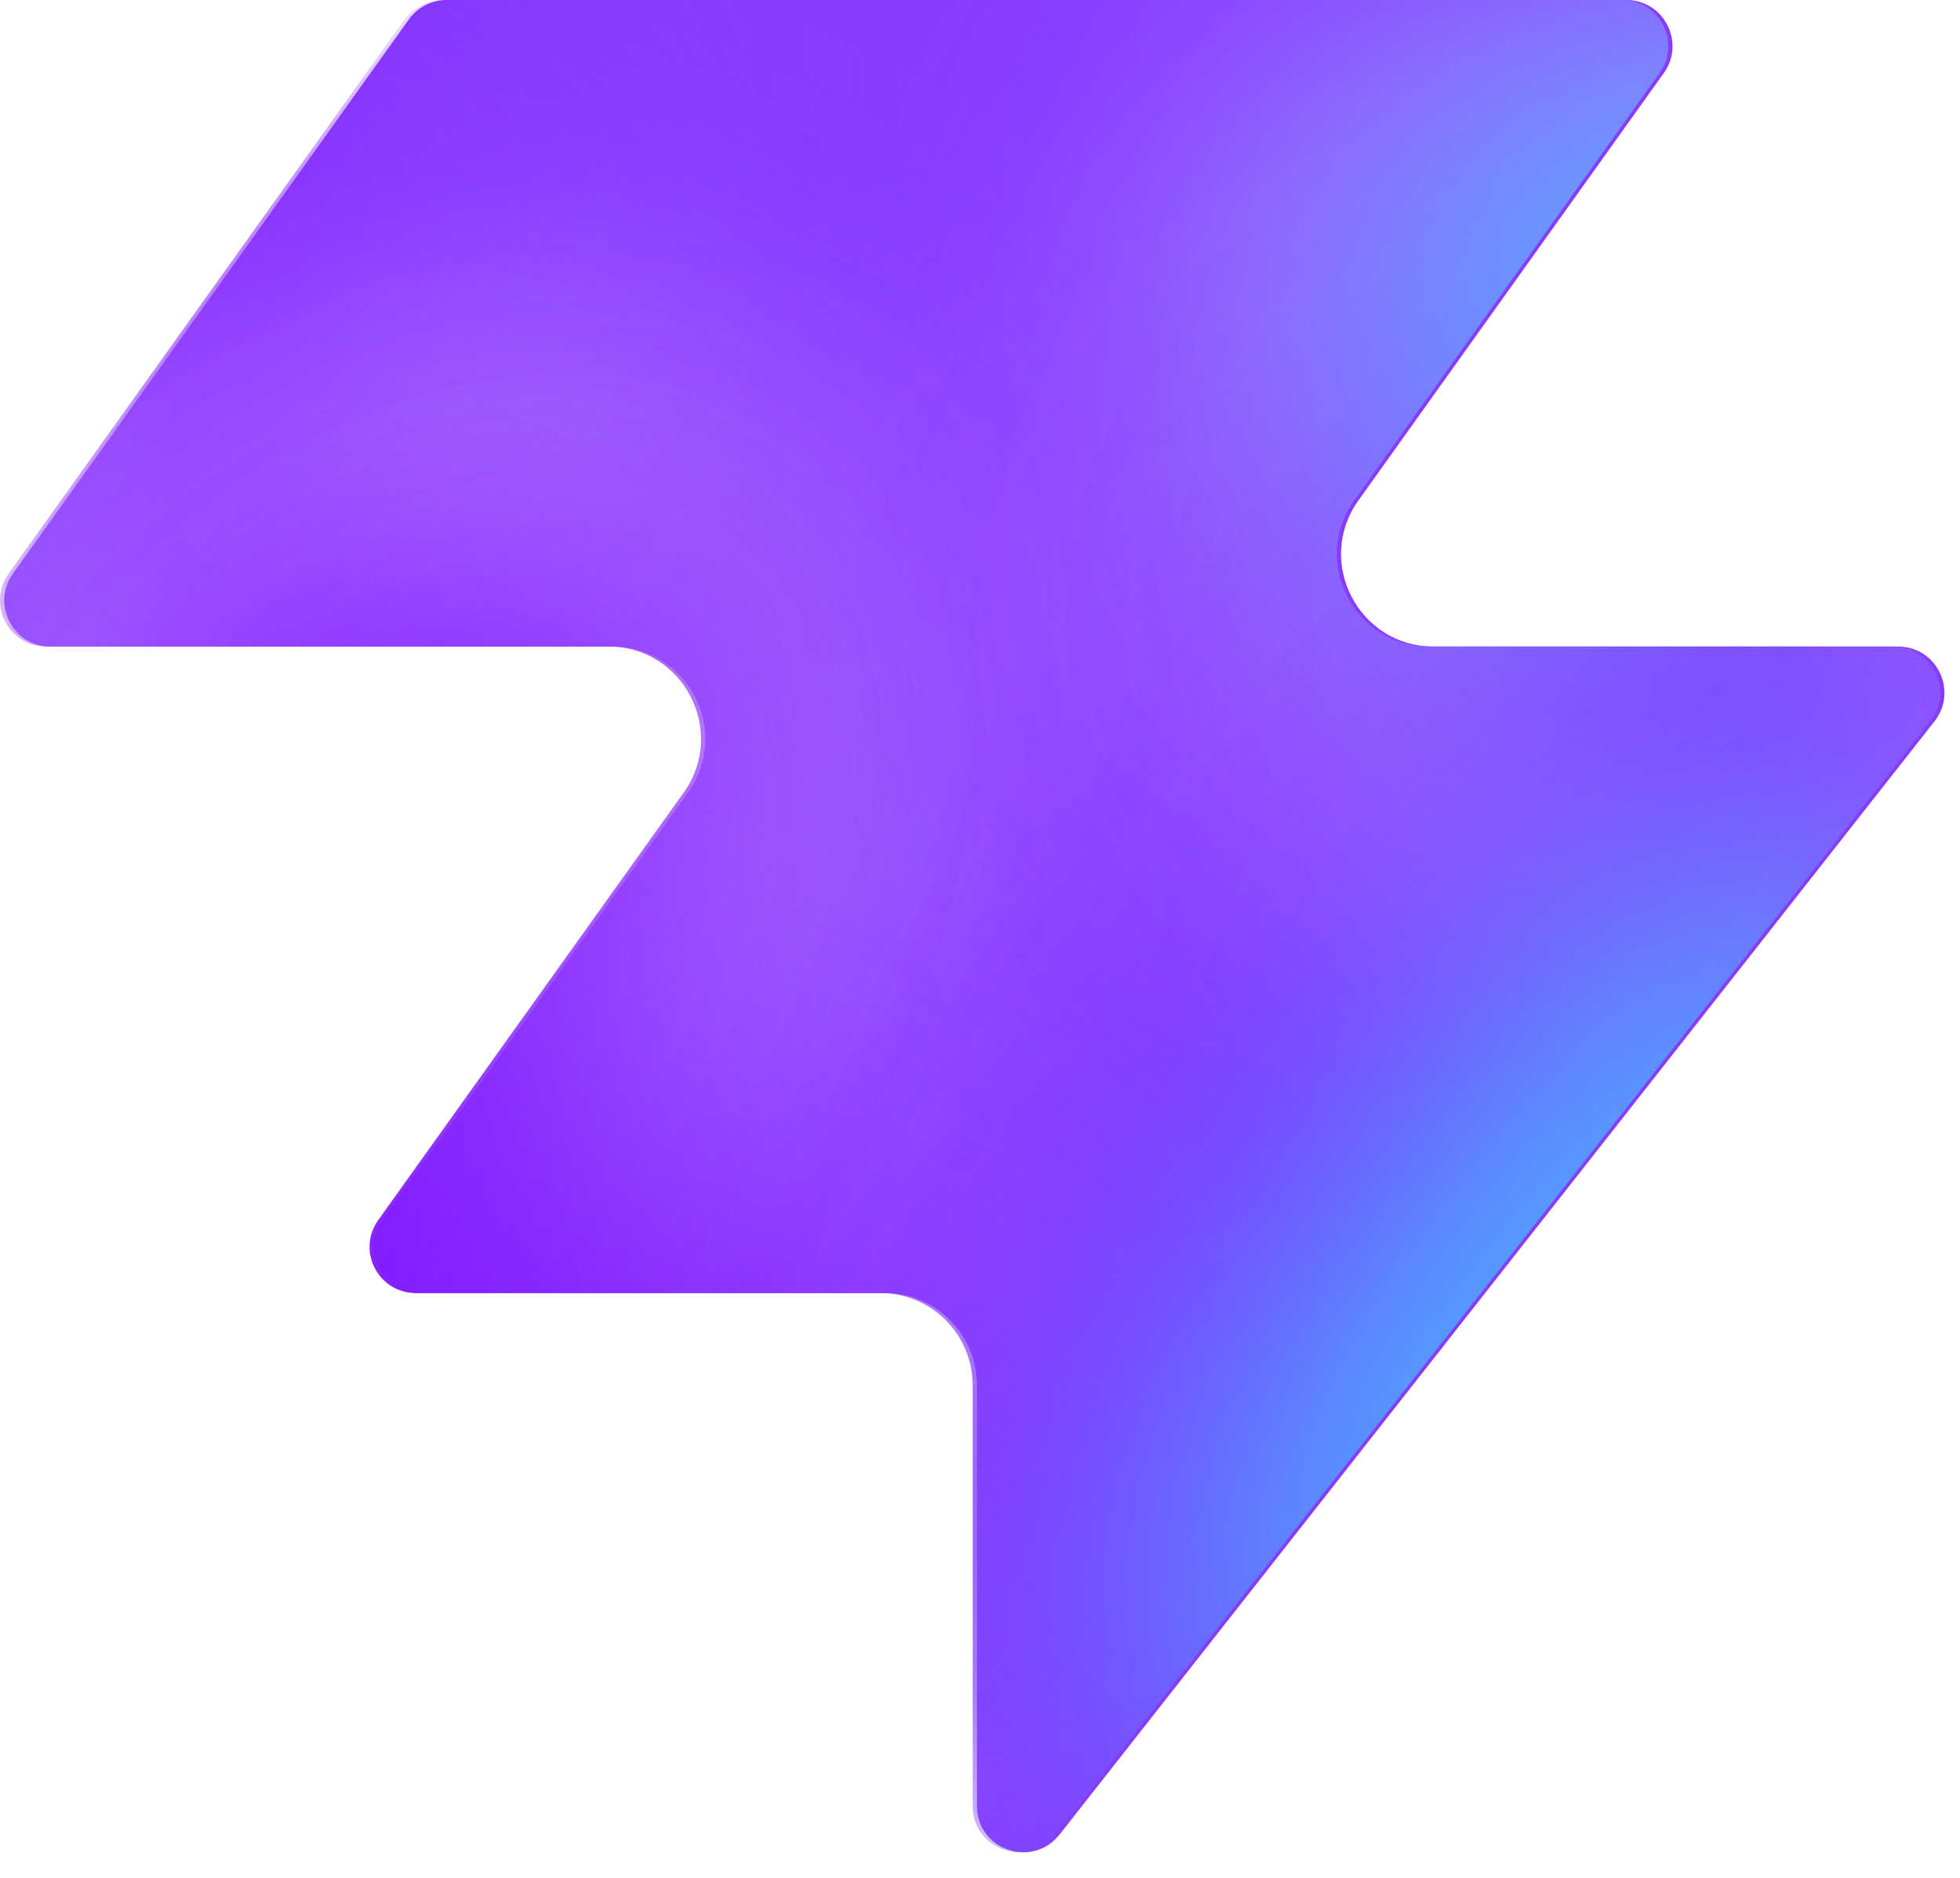
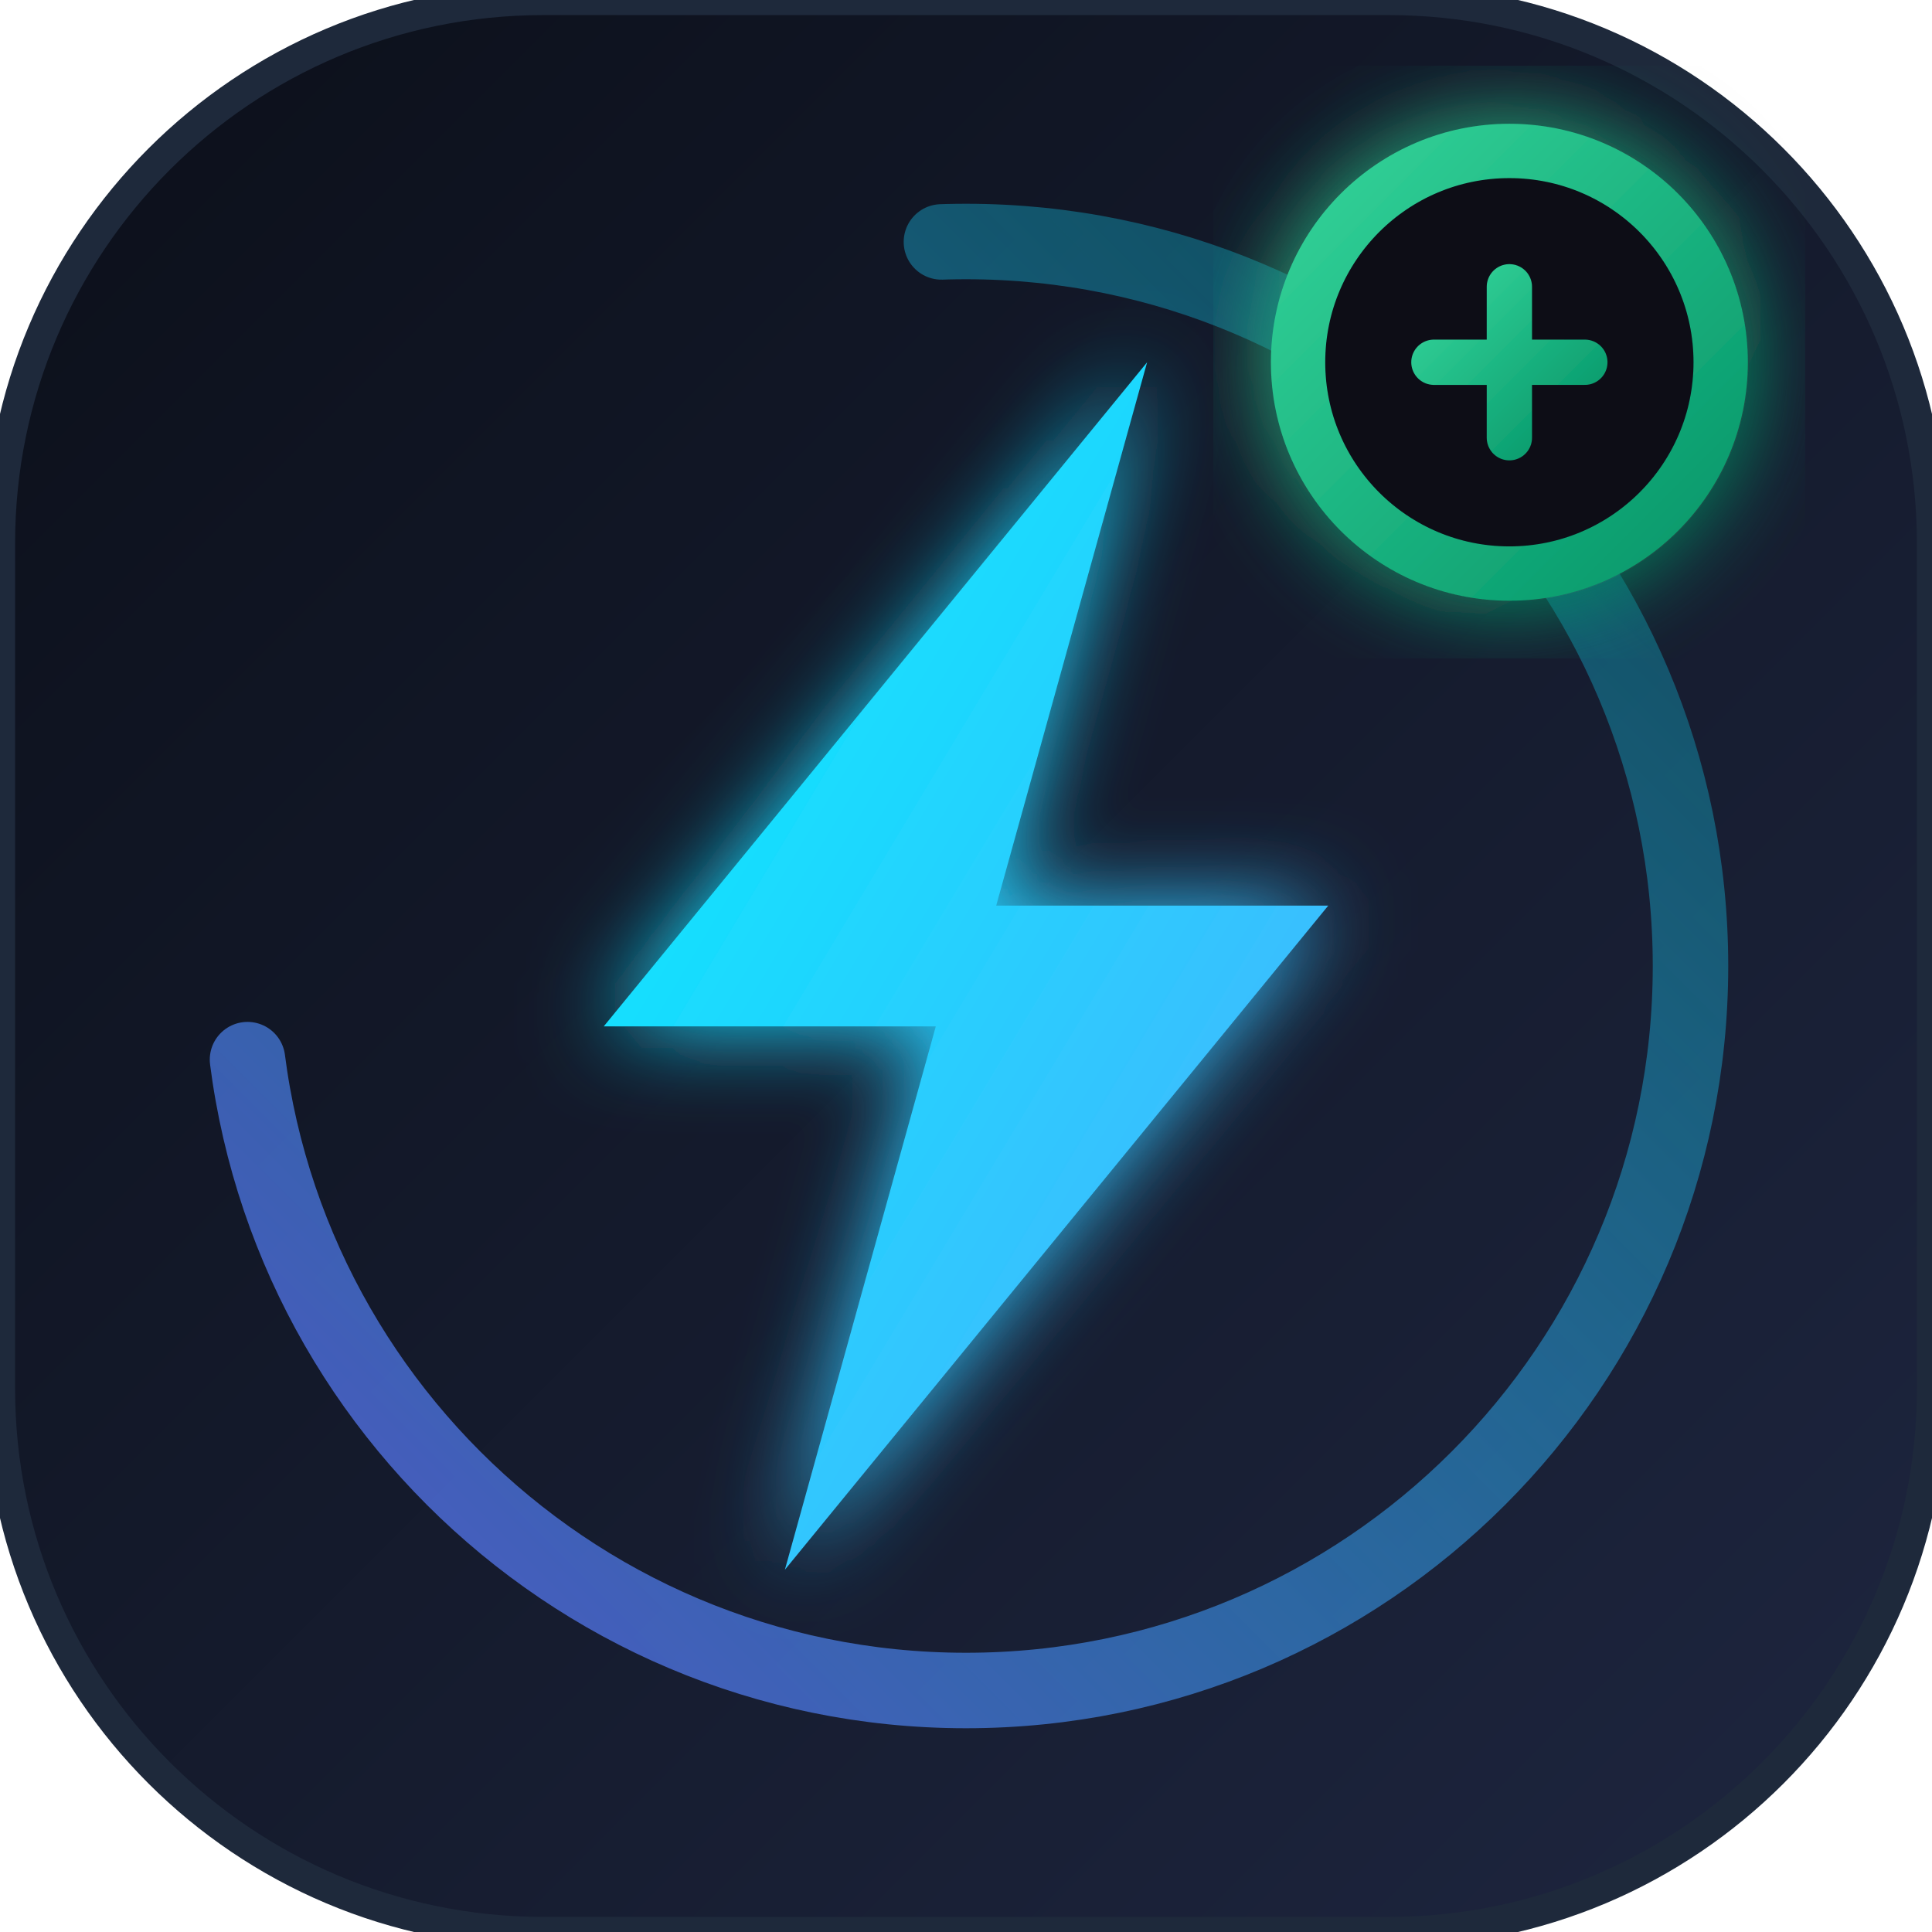
- <svg xmlns="http://www.w3.org/2000/svg" width="48" height="46" fill="none" viewBox="0 0 48 46">
-   <path fill="#863bff" d="M25.946 44.938c-.664.845-2.021.375-2.021-.698V33.937a2.26 2.26 0 0 0-2.262-2.262H10.287c-.92 0-1.456-1.04-.92-1.788l7.48-10.471c1.07-1.497 0-3.578-1.842-3.578H1.237c-.92 0-1.456-1.04-.92-1.788L10.013.474c.214-.297.556-.474.92-.474h28.894c.92 0 1.456 1.04.92 1.788l-7.48 10.471c-1.07 1.498 0 3.579 1.842 3.579h11.377c.943 0 1.473 1.088.89 1.83L25.947 44.94z" style="fill:#863bff;fill:color(display-p3 .525 .23 1);fill-opacity:1" />
-   <mask id="a" width="48" height="46" x="0" y="0" maskUnits="userSpaceOnUse" style="mask-type:alpha">
-     <path fill="#000" d="M25.842 44.938c-.664.844-2.021.375-2.021-.698V33.937a2.26 2.26 0 0 0-2.262-2.262H10.183c-.92 0-1.456-1.04-.92-1.788l7.48-10.471c1.07-1.498 0-3.579-1.842-3.579H1.133c-.92 0-1.456-1.04-.92-1.787L9.91.473c.214-.297.556-.474.92-.474h28.894c.92 0 1.456 1.04.92 1.788l-7.48 10.471c-1.07 1.498 0 3.578 1.842 3.578h11.377c.943 0 1.473 1.088.89 1.832L25.843 44.94z" style="fill:#000;fill-opacity:1" />
-   </mask>
-   <g mask="url(#a)">
-     <g filter="url(#b)">
-       <ellipse cx="5.508" cy="14.704" fill="#ede6ff" rx="5.508" ry="14.704" style="fill:#ede6ff;fill:color(display-p3 .927 .903 1);fill-opacity:1" transform="matrix(.00324 1 1 -.00324 -4.47 31.516)" />
-     </g>
-     <g filter="url(#c)">
-       <ellipse cx="10.399" cy="29.851" fill="#ede6ff" rx="10.399" ry="29.851" style="fill:#ede6ff;fill:color(display-p3 .927 .903 1);fill-opacity:1" transform="matrix(.00324 1 1 -.00324 -39.328 7.883)" />
-     </g>
-     <g filter="url(#d)">
-       <ellipse cx="5.508" cy="30.487" fill="#7e14ff" rx="5.508" ry="30.487" style="fill:#7e14ff;fill:color(display-p3 .492 .077 1);fill-opacity:1" transform="rotate(89.814 -25.913 -14.639)scale(1 -1)" />
-     </g>
-     <g filter="url(#e)">
-       <ellipse cx="5.508" cy="30.599" fill="#7e14ff" rx="5.508" ry="30.599" style="fill:#7e14ff;fill:color(display-p3 .492 .077 1);fill-opacity:1" transform="rotate(89.814 -32.644 -3.334)scale(1 -1)" />
-     </g>
-     <g filter="url(#f)">
-       <ellipse cx="5.508" cy="30.599" fill="#7e14ff" rx="5.508" ry="30.599" style="fill:#7e14ff;fill:color(display-p3 .492 .077 1);fill-opacity:1" transform="matrix(.00324 1 1 -.00324 -34.34 30.47)" />
-     </g>
-     <g filter="url(#g)">
-       <ellipse cx="14.072" cy="22.078" fill="#ede6ff" rx="14.072" ry="22.078" style="fill:#ede6ff;fill:color(display-p3 .927 .903 1);fill-opacity:1" transform="rotate(93.35 24.506 48.493)scale(-1 1)" />
-     </g>
-     <g filter="url(#h)">
-       <ellipse cx="3.47" cy="21.501" fill="#7e14ff" rx="3.47" ry="21.501" style="fill:#7e14ff;fill:color(display-p3 .492 .077 1);fill-opacity:1" transform="rotate(89.009 28.708 47.59)scale(-1 1)" />
-     </g>
-     <g filter="url(#i)">
-       <ellipse cx="3.47" cy="21.501" fill="#7e14ff" rx="3.47" ry="21.501" style="fill:#7e14ff;fill:color(display-p3 .492 .077 1);fill-opacity:1" transform="rotate(89.009 28.708 47.59)scale(-1 1)" />
-     </g>
-     <g filter="url(#j)">
-       <ellipse cx=".387" cy="8.972" fill="#7e14ff" rx="4.407" ry="29.108" style="fill:#7e14ff;fill:color(display-p3 .492 .077 1);fill-opacity:1" transform="rotate(39.51 .387 8.972)" />
-     </g>
-     <g filter="url(#k)">
-       <ellipse cx="47.523" cy="-6.092" fill="#7e14ff" rx="4.407" ry="29.108" style="fill:#7e14ff;fill:color(display-p3 .492 .077 1);fill-opacity:1" transform="rotate(37.892 47.523 -6.092)" />
-     </g>
-     <g filter="url(#l)">
-       <ellipse cx="41.412" cy="6.333" fill="#47bfff" rx="5.971" ry="9.665" style="fill:#47bfff;fill:color(display-p3 .28 .748 1);fill-opacity:1" transform="rotate(37.892 41.412 6.333)" />
-     </g>
-     <g filter="url(#m)">
-       <ellipse cx="-1.879" cy="38.332" fill="#7e14ff" rx="4.407" ry="29.108" style="fill:#7e14ff;fill:color(display-p3 .492 .077 1);fill-opacity:1" transform="rotate(37.892 -1.88 38.332)" />
-     </g>
-     <g filter="url(#n)">
-       <ellipse cx="-1.879" cy="38.332" fill="#7e14ff" rx="4.407" ry="29.108" style="fill:#7e14ff;fill:color(display-p3 .492 .077 1);fill-opacity:1" transform="rotate(37.892 -1.88 38.332)" />
-     </g>
-     <g filter="url(#o)">
-       <ellipse cx="35.651" cy="29.907" fill="#7e14ff" rx="4.407" ry="29.108" style="fill:#7e14ff;fill:color(display-p3 .492 .077 1);fill-opacity:1" transform="rotate(37.892 35.651 29.907)" />
-     </g>
-     <g filter="url(#p)">
-       <ellipse cx="38.418" cy="32.4" fill="#47bfff" rx="5.971" ry="15.297" style="fill:#47bfff;fill:color(display-p3 .28 .748 1);fill-opacity:1" transform="rotate(37.892 38.418 32.4)" />
-     </g>
-   </g>
+ <svg xmlns="http://www.w3.org/2000/svg" viewBox="0 0 64 64" width="64" height="64">
  <defs>
-     <filter id="b" width="60.045" height="41.654" x="-19.77" y="16.149" color-interpolation-filters="sRGB" filterUnits="userSpaceOnUse">
-       <feFlood flood-opacity="0" result="BackgroundImageFix" />
-       <feBlend in="SourceGraphic" in2="BackgroundImageFix" result="shape" />
-       <feGaussianBlur result="effect1_foregroundBlur_2002_17158" stdDeviation="7.659" />
-     </filter>
-     <filter id="c" width="90.34" height="51.437" x="-54.613" y="-7.533" color-interpolation-filters="sRGB" filterUnits="userSpaceOnUse">
-       <feFlood flood-opacity="0" result="BackgroundImageFix" />
-       <feBlend in="SourceGraphic" in2="BackgroundImageFix" result="shape" />
-       <feGaussianBlur result="effect1_foregroundBlur_2002_17158" stdDeviation="7.659" />
-     </filter>
-     <filter id="d" width="79.355" height="29.4" x="-49.64" y="2.03" color-interpolation-filters="sRGB" filterUnits="userSpaceOnUse">
-       <feFlood flood-opacity="0" result="BackgroundImageFix" />
-       <feBlend in="SourceGraphic" in2="BackgroundImageFix" result="shape" />
-       <feGaussianBlur result="effect1_foregroundBlur_2002_17158" stdDeviation="4.596" />
-     </filter>
-     <filter id="e" width="79.579" height="29.4" x="-45.045" y="20.029" color-interpolation-filters="sRGB" filterUnits="userSpaceOnUse">
-       <feFlood flood-opacity="0" result="BackgroundImageFix" />
-       <feBlend in="SourceGraphic" in2="BackgroundImageFix" result="shape" />
-       <feGaussianBlur result="effect1_foregroundBlur_2002_17158" stdDeviation="4.596" />
-     </filter>
-     <filter id="f" width="79.579" height="29.4" x="-43.513" y="21.178" color-interpolation-filters="sRGB" filterUnits="userSpaceOnUse">
-       <feFlood flood-opacity="0" result="BackgroundImageFix" />
-       <feBlend in="SourceGraphic" in2="BackgroundImageFix" result="shape" />
-       <feGaussianBlur result="effect1_foregroundBlur_2002_17158" stdDeviation="4.596" />
-     </filter>
-     <filter id="g" width="74.749" height="58.852" x="15.756" y="-17.901" color-interpolation-filters="sRGB" filterUnits="userSpaceOnUse">
-       <feFlood flood-opacity="0" result="BackgroundImageFix" />
-       <feBlend in="SourceGraphic" in2="BackgroundImageFix" result="shape" />
-       <feGaussianBlur result="effect1_foregroundBlur_2002_17158" stdDeviation="7.659" />
-     </filter>
-     <filter id="h" width="61.377" height="25.362" x="23.548" y="2.284" color-interpolation-filters="sRGB" filterUnits="userSpaceOnUse">
-       <feFlood flood-opacity="0" result="BackgroundImageFix" />
-       <feBlend in="SourceGraphic" in2="BackgroundImageFix" result="shape" />
-       <feGaussianBlur result="effect1_foregroundBlur_2002_17158" stdDeviation="4.596" />
-     </filter>
-     <filter id="i" width="61.377" height="25.362" x="23.548" y="2.284" color-interpolation-filters="sRGB" filterUnits="userSpaceOnUse">
-       <feFlood flood-opacity="0" result="BackgroundImageFix" />
-       <feBlend in="SourceGraphic" in2="BackgroundImageFix" result="shape" />
-       <feGaussianBlur result="effect1_foregroundBlur_2002_17158" stdDeviation="4.596" />
-     </filter>
-     <filter id="j" width="56.045" height="63.649" x="-27.636" y="-22.853" color-interpolation-filters="sRGB" filterUnits="userSpaceOnUse">
-       <feFlood flood-opacity="0" result="BackgroundImageFix" />
-       <feBlend in="SourceGraphic" in2="BackgroundImageFix" result="shape" />
-       <feGaussianBlur result="effect1_foregroundBlur_2002_17158" stdDeviation="4.596" />
-     </filter>
-     <filter id="k" width="54.814" height="64.646" x="20.116" y="-38.415" color-interpolation-filters="sRGB" filterUnits="userSpaceOnUse">
-       <feFlood flood-opacity="0" result="BackgroundImageFix" />
-       <feBlend in="SourceGraphic" in2="BackgroundImageFix" result="shape" />
-       <feGaussianBlur result="effect1_foregroundBlur_2002_17158" stdDeviation="4.596" />
-     </filter>
-     <filter id="l" width="33.541" height="35.313" x="24.641" y="-11.323" color-interpolation-filters="sRGB" filterUnits="userSpaceOnUse">
-       <feFlood flood-opacity="0" result="BackgroundImageFix" />
-       <feBlend in="SourceGraphic" in2="BackgroundImageFix" result="shape" />
-       <feGaussianBlur result="effect1_foregroundBlur_2002_17158" stdDeviation="4.596" />
-     </filter>
-     <filter id="m" width="54.814" height="64.646" x="-29.286" y="6.009" color-interpolation-filters="sRGB" filterUnits="userSpaceOnUse">
-       <feFlood flood-opacity="0" result="BackgroundImageFix" />
-       <feBlend in="SourceGraphic" in2="BackgroundImageFix" result="shape" />
-       <feGaussianBlur result="effect1_foregroundBlur_2002_17158" stdDeviation="4.596" />
-     </filter>
-     <filter id="n" width="54.814" height="64.646" x="-29.286" y="6.009" color-interpolation-filters="sRGB" filterUnits="userSpaceOnUse">
-       <feFlood flood-opacity="0" result="BackgroundImageFix" />
-       <feBlend in="SourceGraphic" in2="BackgroundImageFix" result="shape" />
-       <feGaussianBlur result="effect1_foregroundBlur_2002_17158" stdDeviation="4.596" />
-     </filter>
-     <filter id="o" width="54.814" height="64.646" x="8.244" y="-2.416" color-interpolation-filters="sRGB" filterUnits="userSpaceOnUse">
-       <feFlood flood-opacity="0" result="BackgroundImageFix" />
-       <feBlend in="SourceGraphic" in2="BackgroundImageFix" result="shape" />
-       <feGaussianBlur result="effect1_foregroundBlur_2002_17158" stdDeviation="4.596" />
-     </filter>
-     <filter id="p" width="39.409" height="43.623" x="18.713" y="10.588" color-interpolation-filters="sRGB" filterUnits="userSpaceOnUse">
-       <feFlood flood-opacity="0" result="BackgroundImageFix" />
-       <feBlend in="SourceGraphic" in2="BackgroundImageFix" result="shape" />
-       <feGaussianBlur result="effect1_foregroundBlur_2002_17158" stdDeviation="4.596" />
+     <linearGradient id="bgGrad" x1="0%" y1="0%" x2="100%" y2="100%">
+       <stop offset="0%" stop-color="#0b0f19" />
+       <stop offset="100%" stop-color="#1e2640" />
+     </linearGradient>
+     <linearGradient id="boltGrad" x1="0%" y1="0%" x2="100%" y2="100%">
+       <stop offset="0%" stop-color="#00f2fe" />
+       <stop offset="100%" stop-color="#4facfe" />
+     </linearGradient>
+     <linearGradient id="plusGrad" x1="0%" y1="0%" x2="100%" y2="100%">
+       <stop offset="0%" stop-color="#34d399" />
+       <stop offset="100%" stop-color="#059669" />
+     </linearGradient>
+     <linearGradient id="ringGrad" x1="0%" y1="0%" x2="100%" y2="100%">
+       <stop offset="0%" stop-color="#6366f1" stop-opacity="0.8" />
+       <stop offset="100%" stop-color="#00f2fe" stop-opacity="0.2" />
+     </linearGradient>
+     <filter id="neonGlow" x="-20%" y="-20%" width="140%" height="140%">
+       <feGaussianBlur stdDeviation="1.5" result="blur" />
+       <feMerge>
+         <feMergeNode in="blur" />
+         <feMergeNode in="SourceGraphic" />
+       </feMerge>
    </filter>
  </defs>
+   <rect width="64" height="64" rx="18" fill="url(#bgGrad)" stroke="#1e293b" stroke-width="1" />
+   <circle cx="32" cy="32" r="24" fill="none" stroke="url(#ringGrad)" stroke-width="2.5" stroke-linecap="round" stroke-dasharray="110 40" transform="rotate(-90 32 32)" />
+   <path d="M38 12 L20 34 H31 L26 52 L44 30 H33 Z" fill="url(#boltGrad)" filter="url(#neonGlow)" />
+   <g transform="translate(46, 8)" filter="url(#neonGlow)">
+     <circle cx="4" cy="4" r="7" fill="#0b0f19" stroke="url(#plusGrad)" stroke-width="1.8" />
+     <path d="M4 1.5 v5 M1.5 4 h5" stroke="url(#plusGrad)" stroke-width="1.5" stroke-linecap="round" />
+   </g>
</svg>
